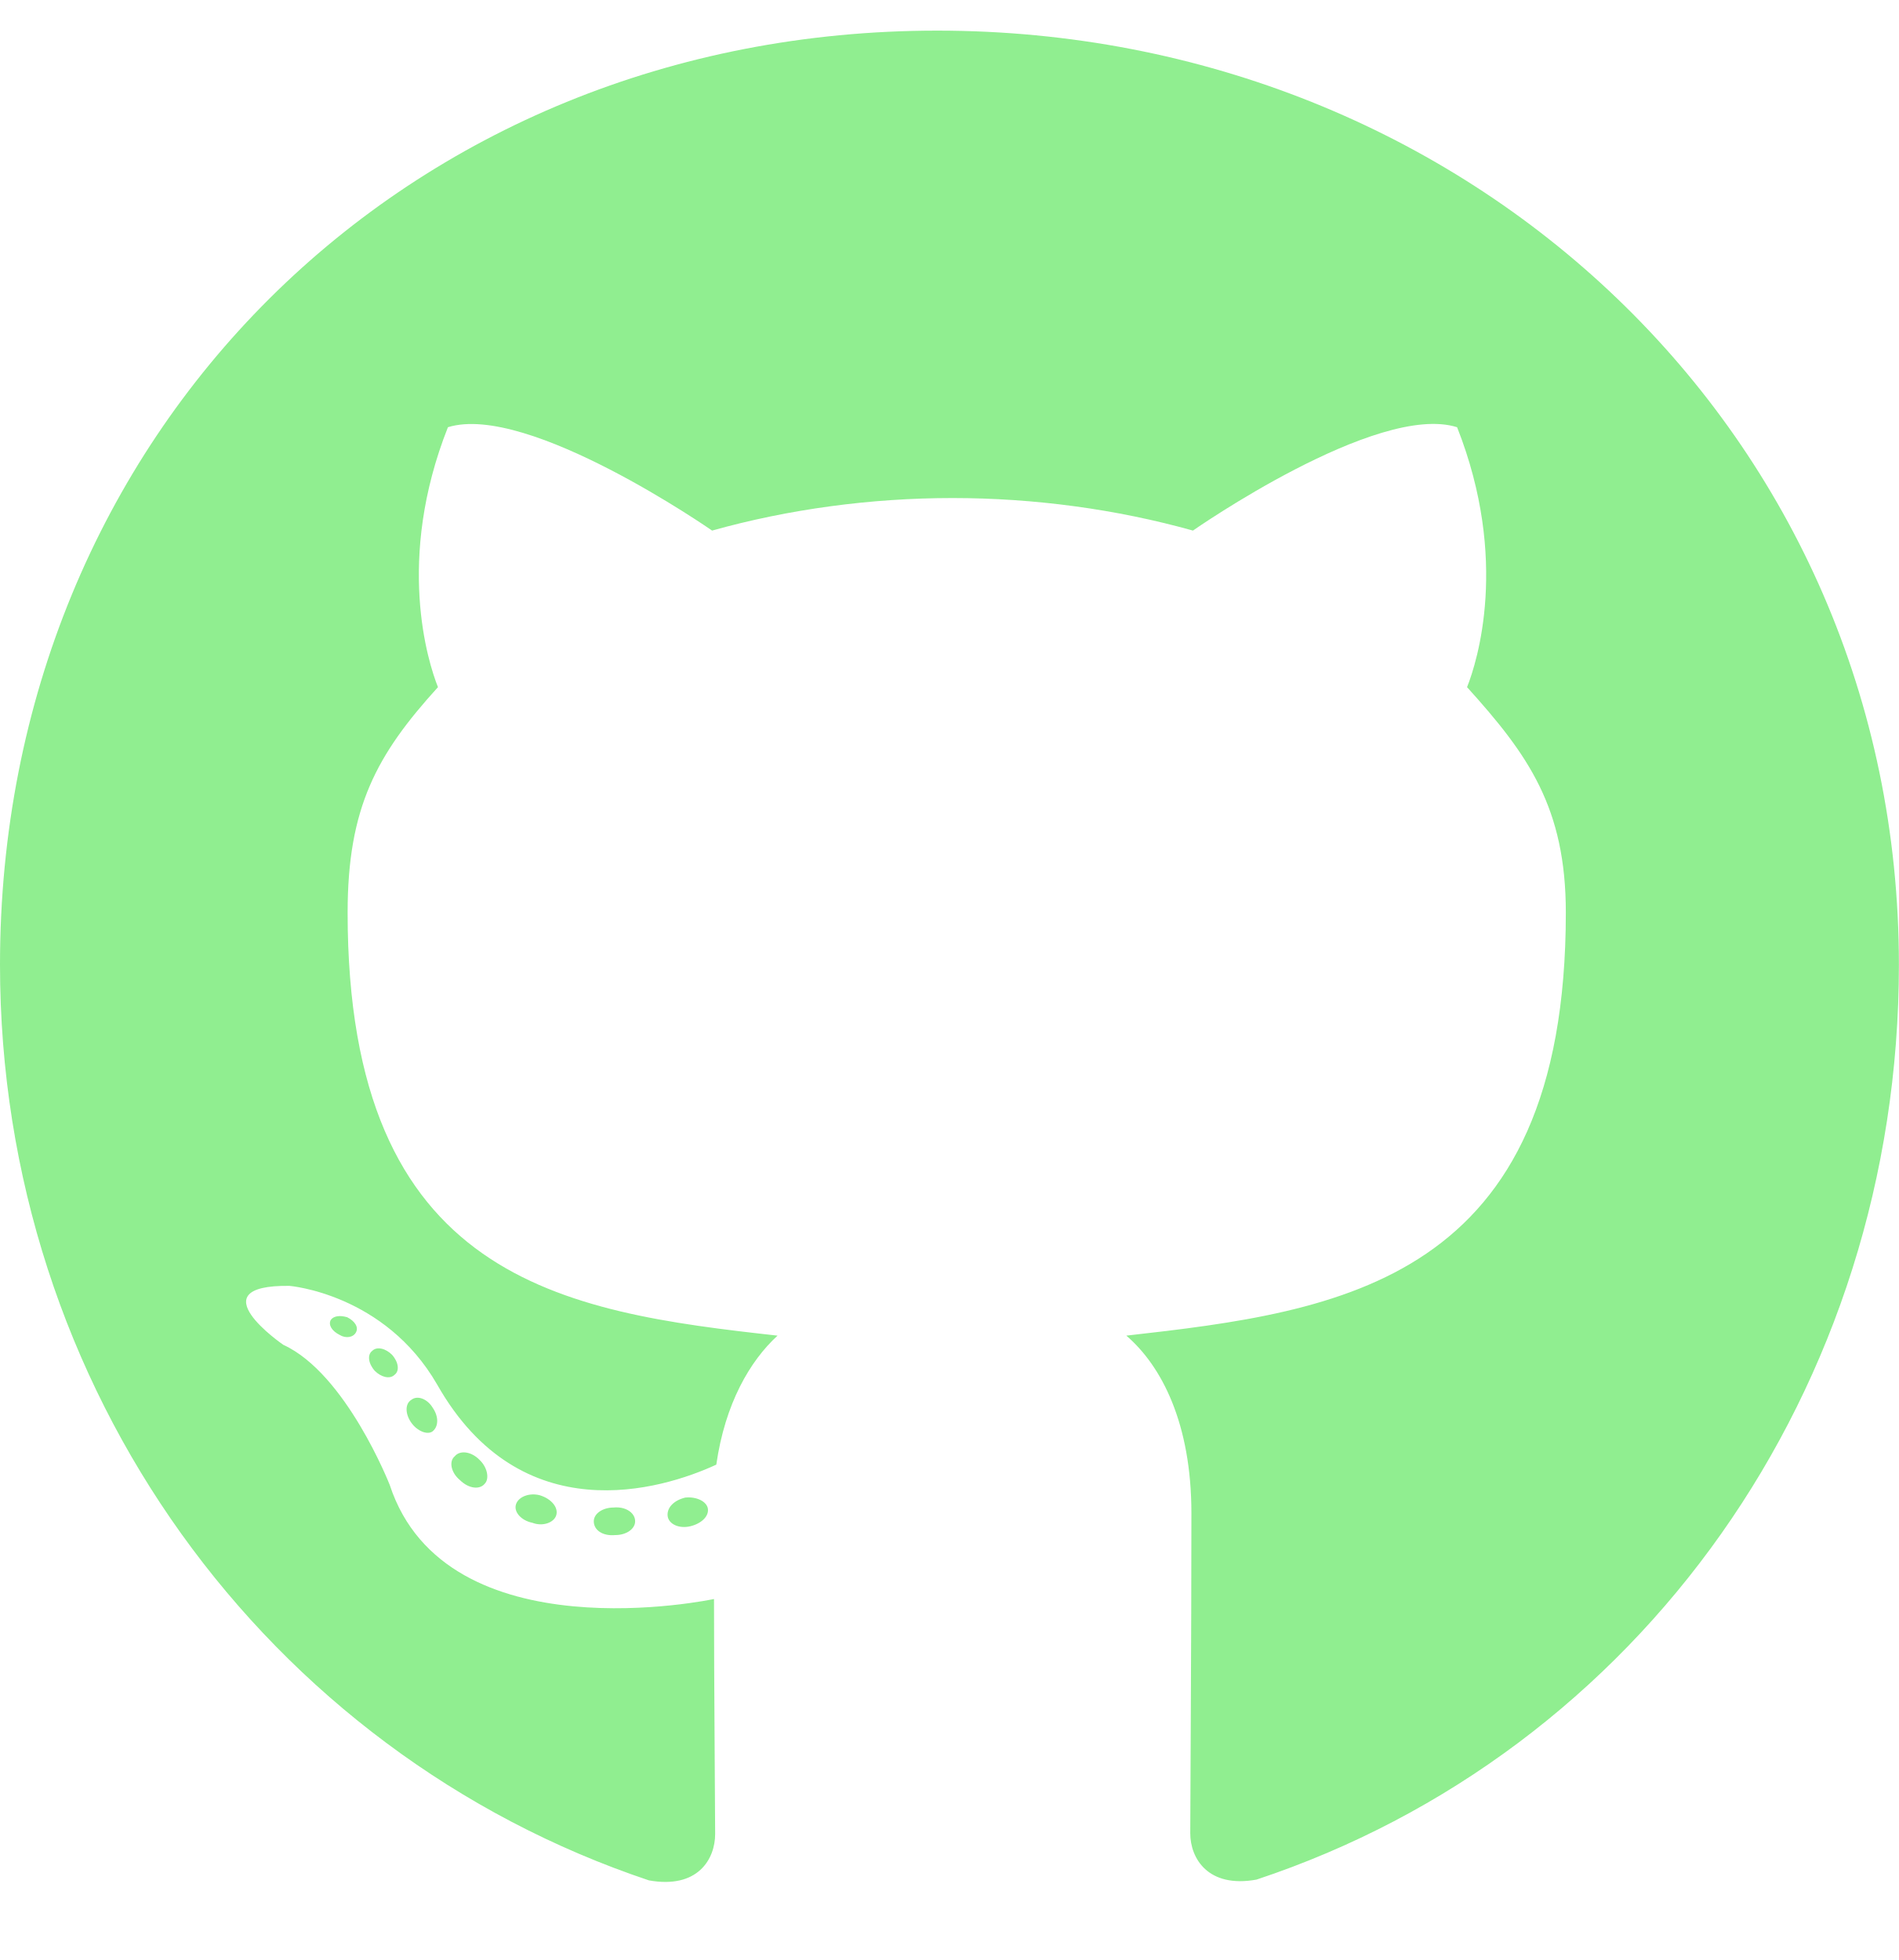
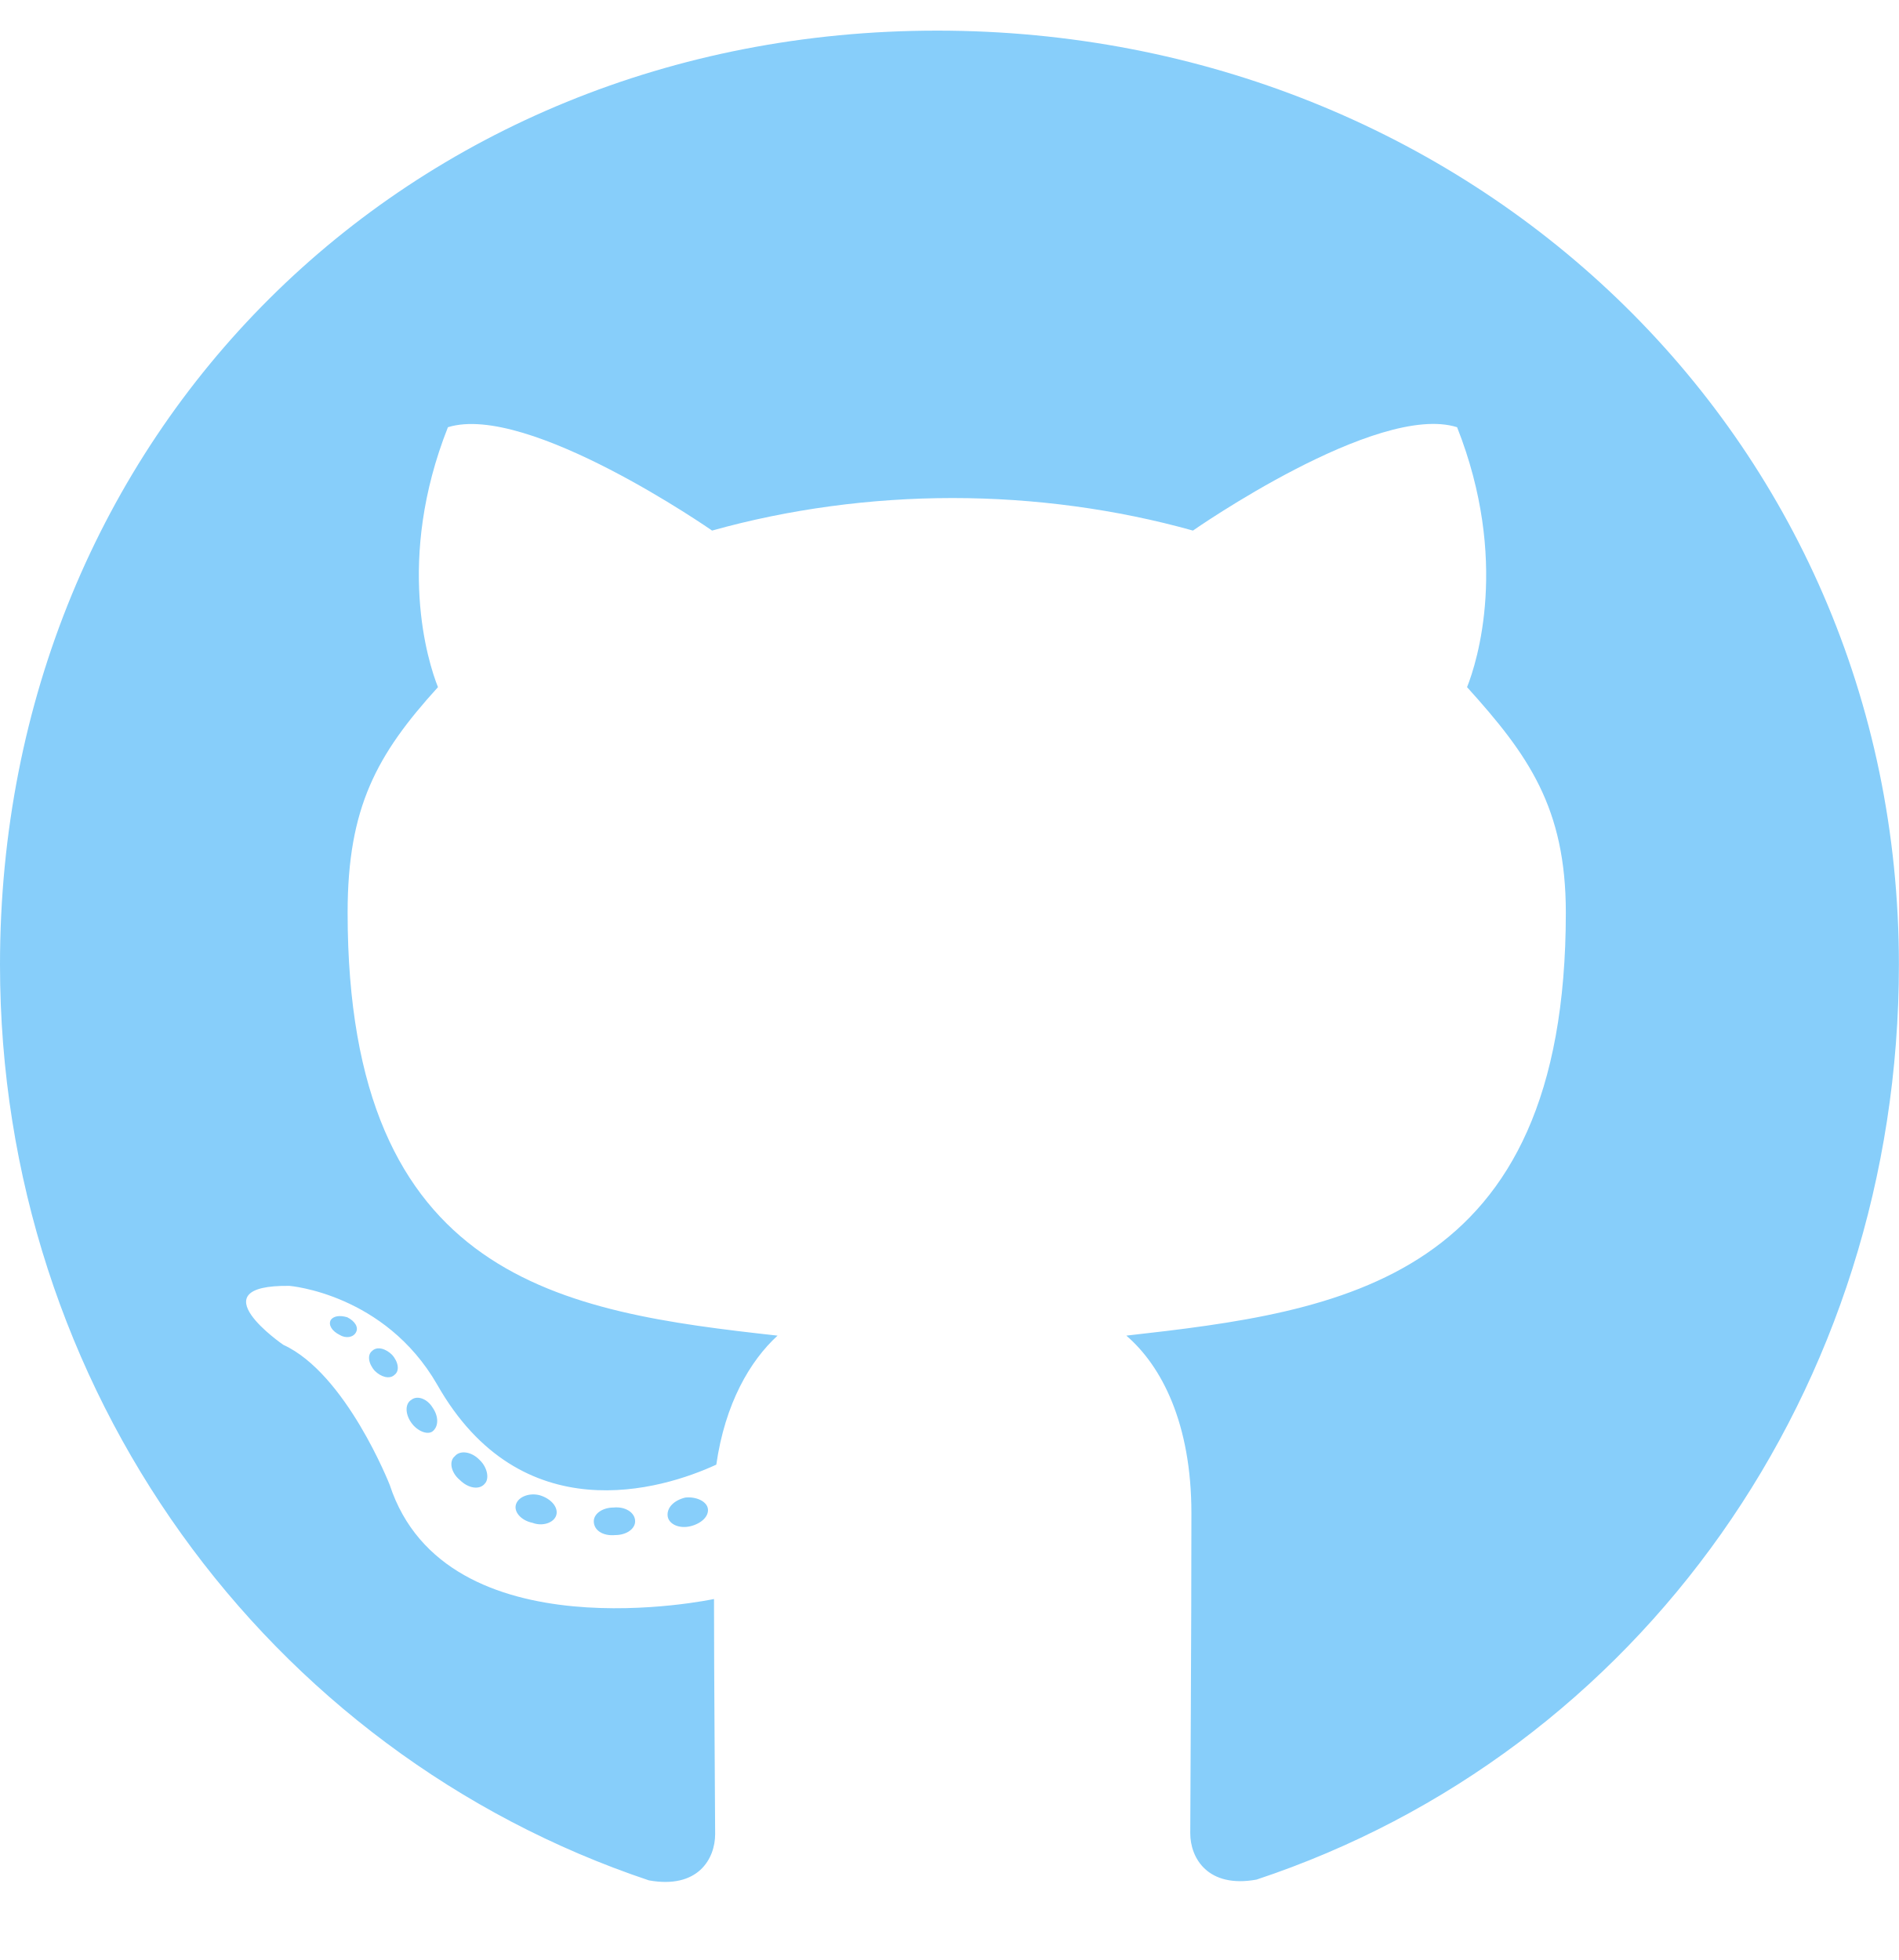
<svg xmlns="http://www.w3.org/2000/svg" viewBox="0 0 496 512">
-   <path fill="lightgreen" d="M165.9 397.4c0 2-2.3 3.6-5.2 3.6-3.3.3-5.6-1.3-5.6-3.6 0-2 2.3-3.6 5.2-3.6 3-.3 5.6 1.3 5.6 3.6zm-31.1-4.5c-.7 2 1.3 4.3 4.3 4.9 2.6 1 5.6 0 6.2-2s-1.3-4.3-4.3-5.2c-2.6-.7-5.5.3-6.2 2.3zm44.2-1.7c-2.9.7-4.9 2.6-4.6 4.9.3 2 2.9 3.3 5.9 2.6 2.9-.7 4.9-2.6 4.6-4.6-.3-1.9-3-3.2-5.9-2.9zM244.8 8C106.1 8 0 113.3 0 252c0 110.9 69.8 205.8 169.5 239.2 12.8 2.3 17.3-5.6 17.3-12.1 0-6.2-.3-40.4-.3-61.4 0 0-70 15-84.7-29.8 0 0-11.4-29.1-27.8-36.6 0 0-22.9-15.7 1.6-15.4 0 0 24.9 2 38.6 25.8 21.9 38.6 58.6 27.5 72.9 20.9 2.3-16 8.8-27.1 16-33.7-55.9-6.2-112.3-14.3-112.3-110.5 0-27.5 7.6-41.3 23.6-58.9-2.6-6.5-11.1-33.3 2.6-67.9 20.9-6.5 69 27 69 27 20-5.6 41.5-8.5 62.8-8.5s42.8 2.9 62.8 8.5c0 0 48.1-33.6 69-27 13.7 34.7 5.2 61.4 2.6 67.9 16 17.7 25.8 31.5 25.8 58.9 0 96.5-58.9 104.2-114.8 110.5 9.2 7.9 17 22.9 17 46.4 0 33.7-.3 75.4-.3 83.6 0 6.5 4.6 14.4 17.3 12.1C428.2 457.8 496 362.9 496 252 496 113.3 383.5 8 244.8 8zM97.2 352.9c-1.3 1-1 3.3.7 5.2 1.6 1.6 3.9 2.3 5.2 1 1.3-1 1-3.3-.7-5.2-1.6-1.6-3.9-2.3-5.2-1zm-10.8-8.1c-.7 1.3.3 2.9 2.3 3.9 1.6 1 3.6.7 4.3-.7.7-1.3-.3-2.9-2.3-3.9-2-.6-3.6-.3-4.3.7zm32.4 35.6c-1.6 1.3-1 4.3 1.3 6.2 2.3 2.3 5.2 2.6 6.5 1 1.3-1.3.7-4.3-1.3-6.2-2.2-2.3-5.2-2.6-6.5-1zm-11.4-14.7c-1.6 1-1.6 3.6 0 5.9 1.6 2.3 4.3 3.3 5.6 2.3 1.6-1.3 1.6-3.9 0-6.2-1.4-2.3-4-3.3-5.6-2z" />
+   <path fill="lightskyblue" d="M165.9 397.4c0 2-2.3 3.6-5.2 3.6-3.3.3-5.6-1.3-5.6-3.6 0-2 2.3-3.6 5.2-3.6 3-.3 5.6 1.3 5.6 3.6zm-31.1-4.5c-.7 2 1.3 4.3 4.3 4.9 2.6 1 5.6 0 6.2-2s-1.3-4.3-4.3-5.2c-2.6-.7-5.5.3-6.2 2.3zm44.2-1.7c-2.9.7-4.9 2.6-4.6 4.9.3 2 2.9 3.3 5.9 2.6 2.9-.7 4.9-2.6 4.6-4.6-.3-1.9-3-3.2-5.9-2.9zM244.8 8C106.1 8 0 113.3 0 252c0 110.9 69.8 205.8 169.5 239.2 12.8 2.3 17.3-5.6 17.3-12.1 0-6.2-.3-40.4-.3-61.4 0 0-70 15-84.7-29.8 0 0-11.4-29.1-27.8-36.6 0 0-22.9-15.7 1.6-15.4 0 0 24.9 2 38.6 25.8 21.9 38.6 58.6 27.5 72.9 20.9 2.3-16 8.8-27.1 16-33.7-55.9-6.2-112.3-14.3-112.3-110.5 0-27.5 7.6-41.3 23.6-58.9-2.6-6.5-11.1-33.3 2.6-67.9 20.9-6.5 69 27 69 27 20-5.6 41.5-8.5 62.8-8.5s42.8 2.9 62.8 8.5c0 0 48.1-33.6 69-27 13.7 34.7 5.2 61.4 2.6 67.9 16 17.7 25.8 31.5 25.8 58.9 0 96.5-58.9 104.2-114.8 110.5 9.2 7.9 17 22.9 17 46.4 0 33.7-.3 75.4-.3 83.6 0 6.5 4.6 14.4 17.3 12.1C428.2 457.8 496 362.9 496 252 496 113.3 383.5 8 244.8 8zM97.2 352.9c-1.3 1-1 3.3.7 5.2 1.6 1.6 3.9 2.3 5.2 1 1.3-1 1-3.3-.7-5.2-1.6-1.6-3.9-2.3-5.2-1zm-10.8-8.1c-.7 1.3.3 2.9 2.3 3.9 1.6 1 3.6.7 4.3-.7.7-1.3-.3-2.9-2.3-3.9-2-.6-3.6-.3-4.3.7zm32.4 35.6c-1.6 1.3-1 4.3 1.3 6.2 2.3 2.3 5.2 2.6 6.5 1 1.3-1.3.7-4.3-1.3-6.2-2.2-2.3-5.2-2.6-6.5-1zm-11.4-14.7c-1.6 1-1.6 3.6 0 5.9 1.6 2.3 4.3 3.3 5.6 2.3 1.6-1.3 1.6-3.9 0-6.2-1.4-2.3-4-3.3-5.6-2z" />
</svg>
